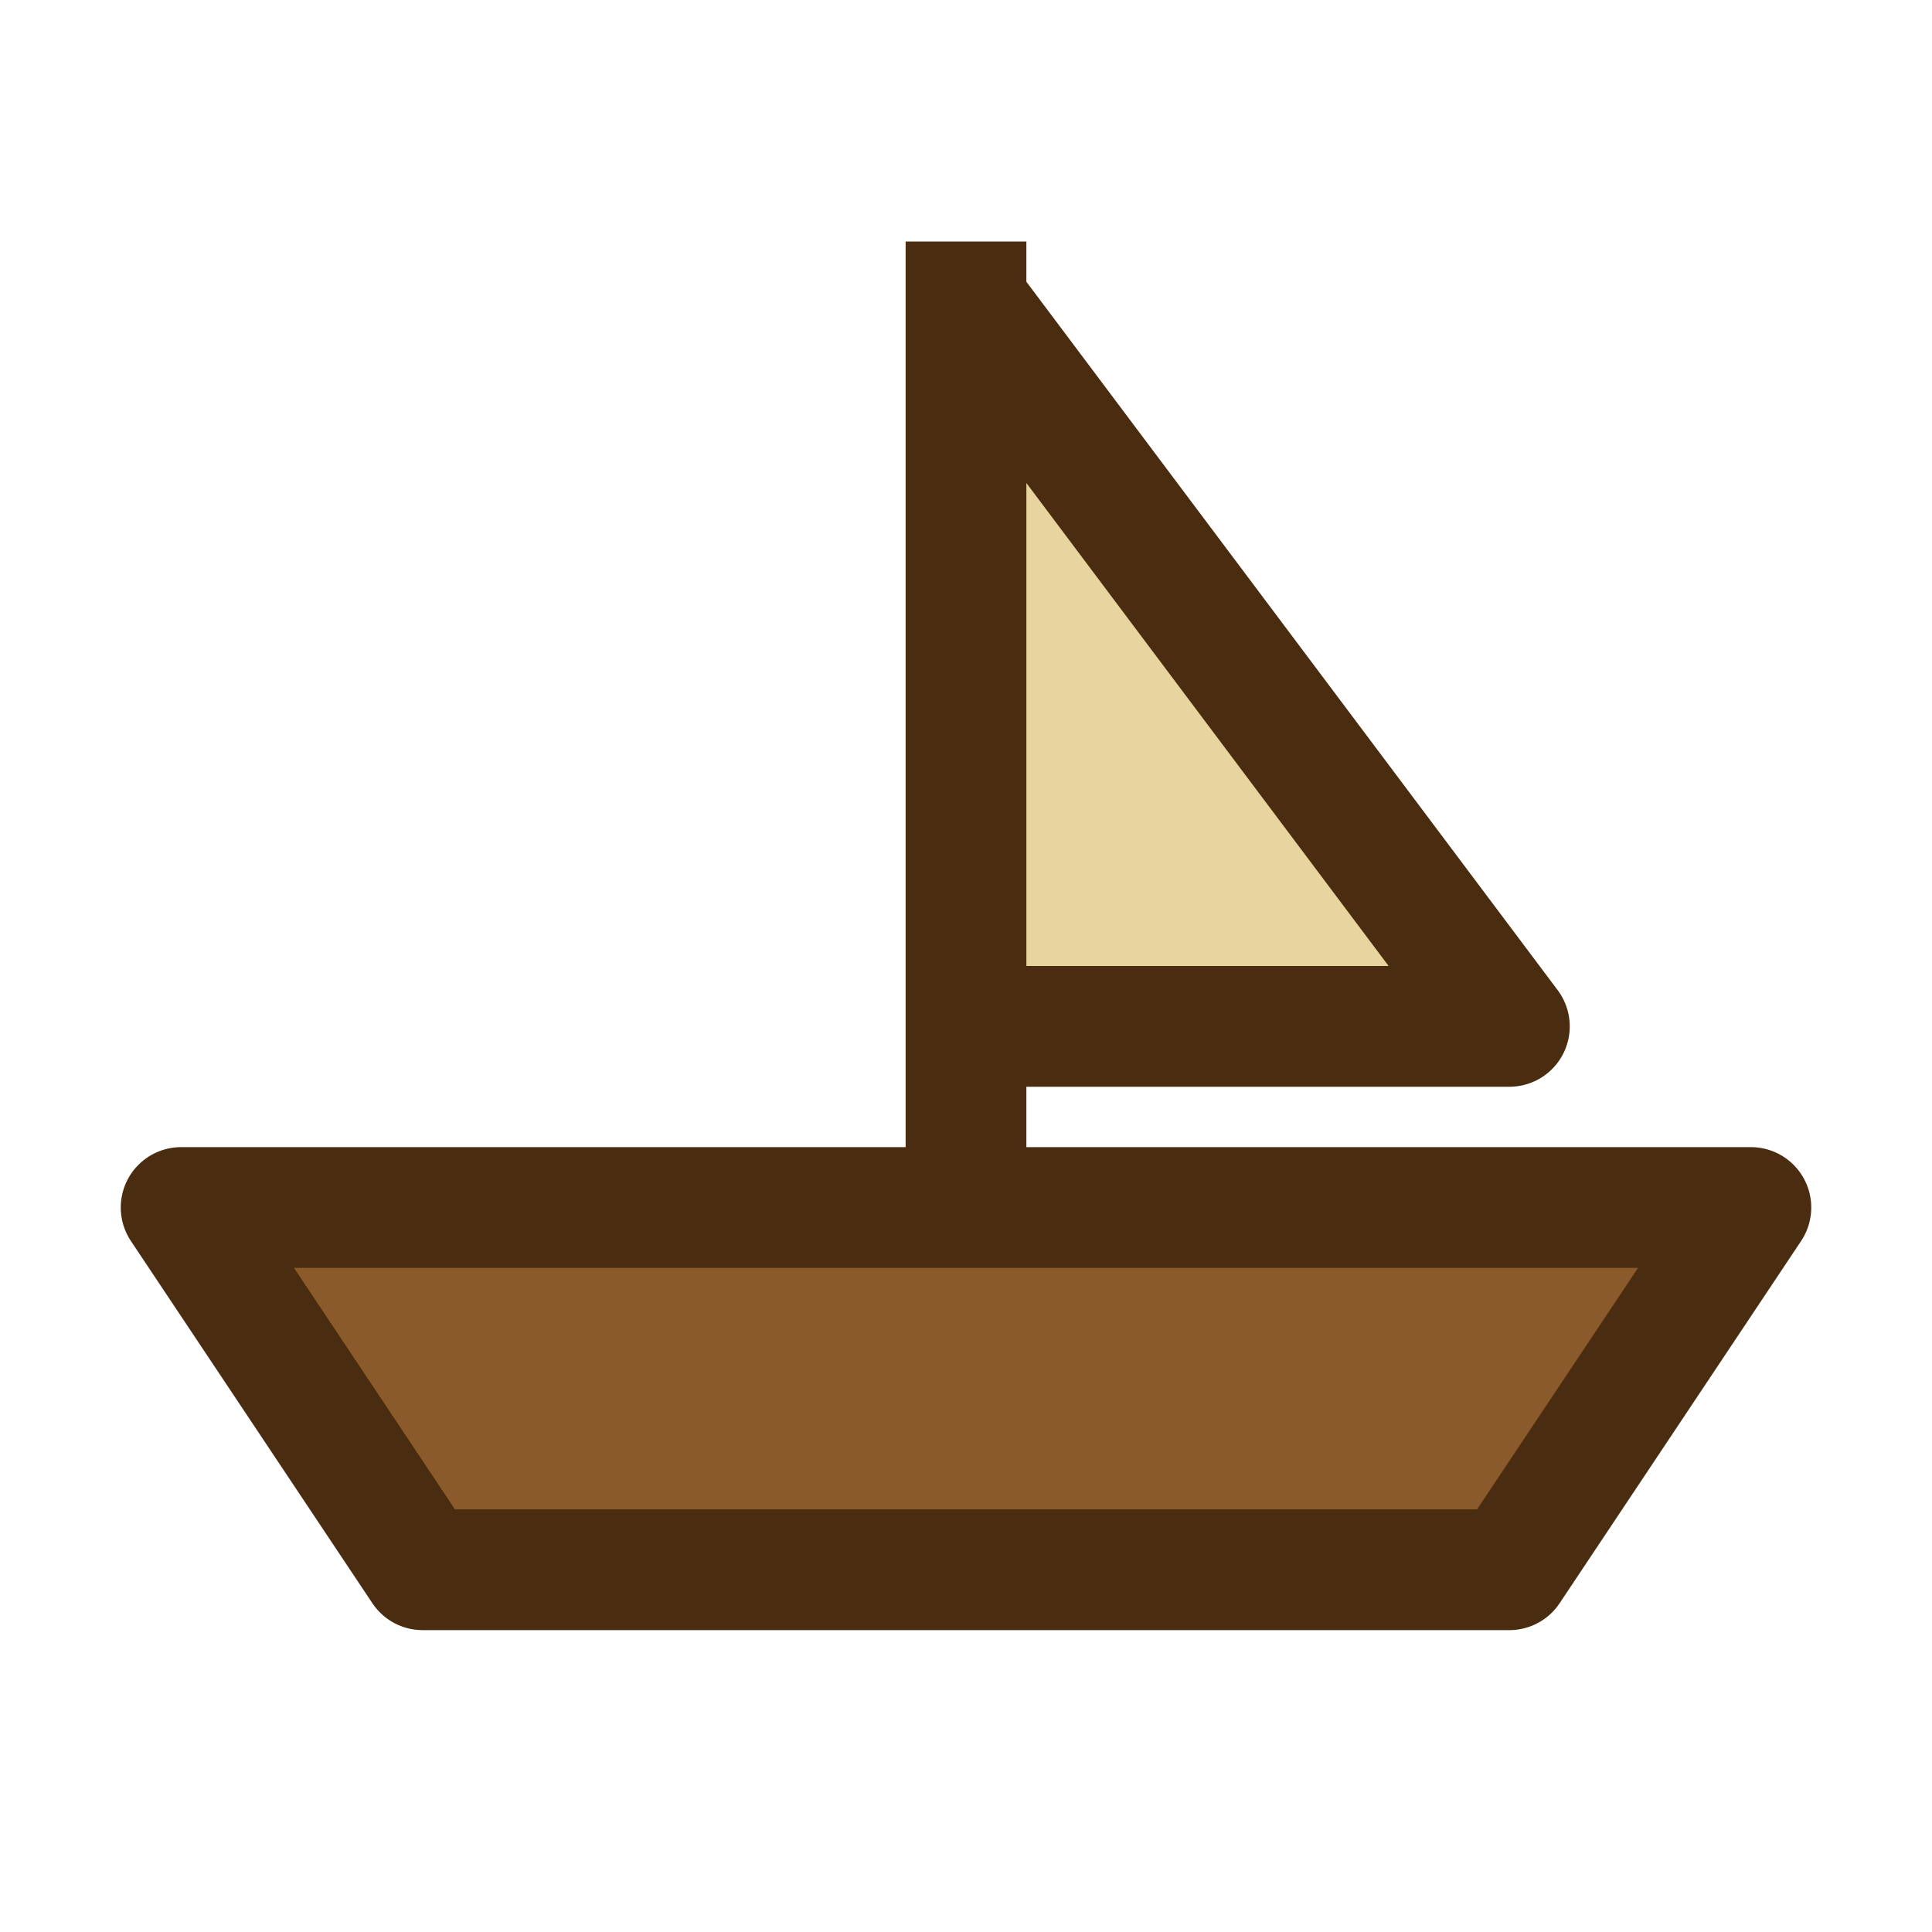
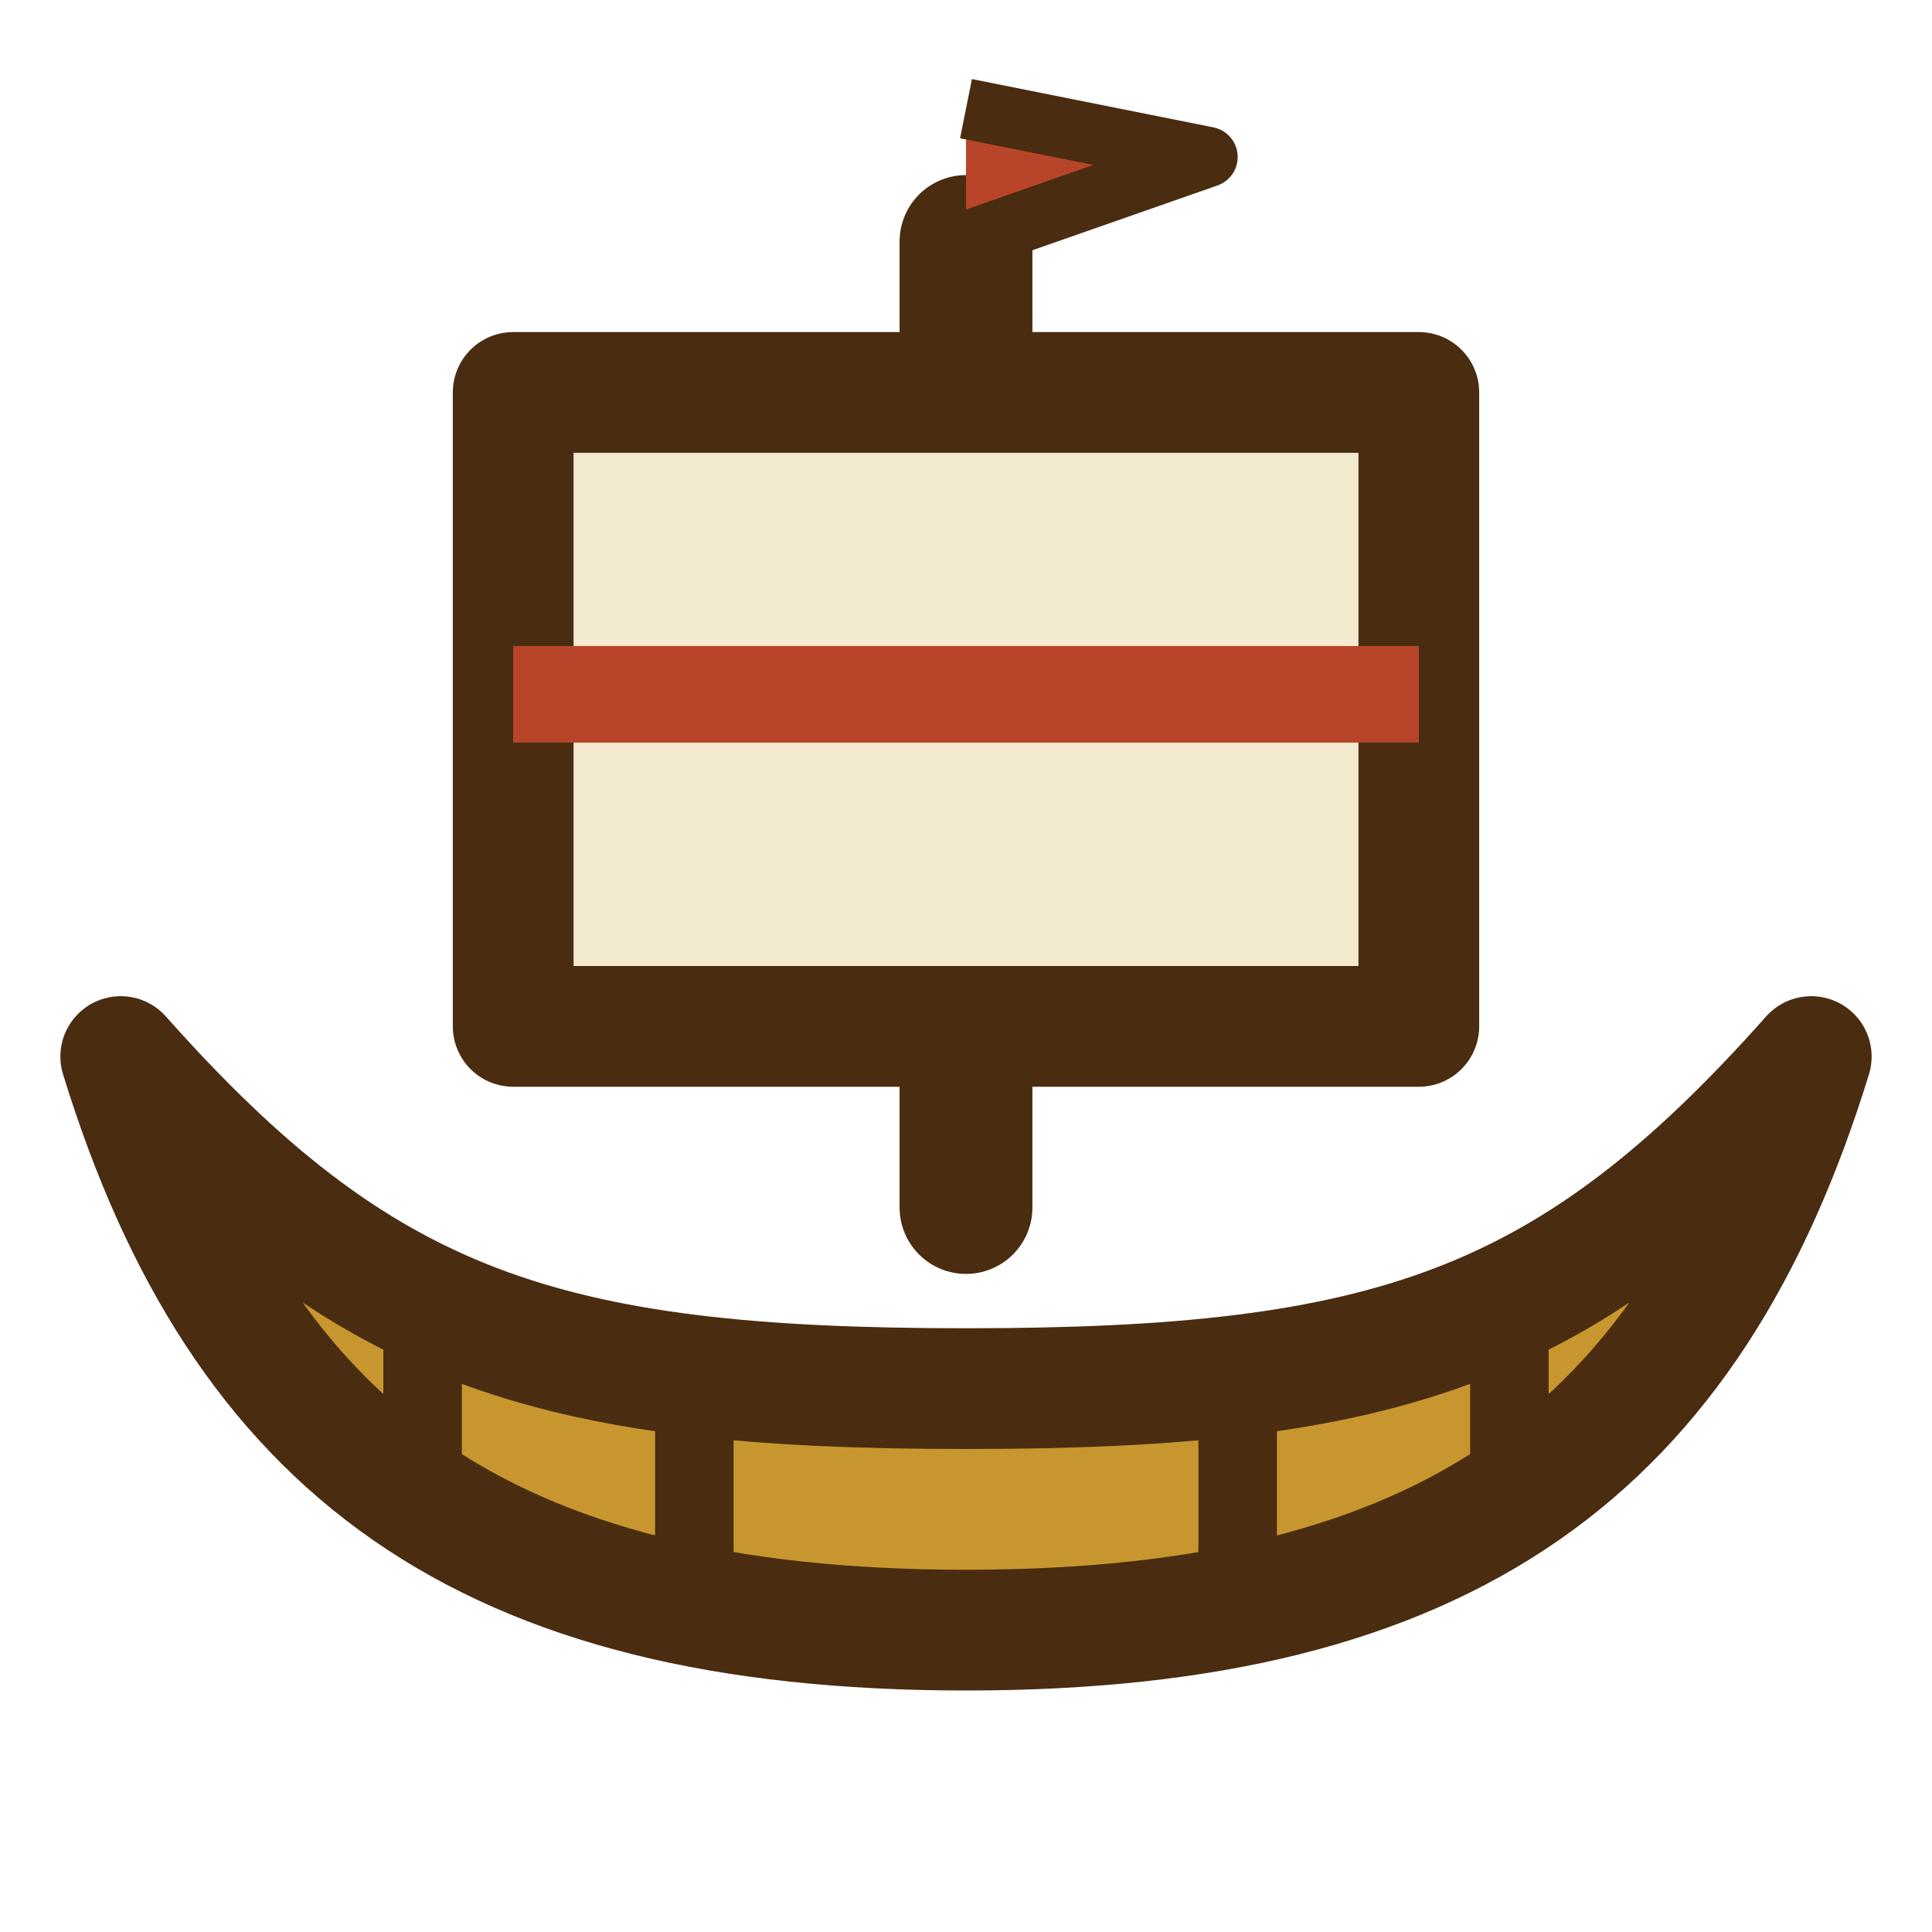
<svg xmlns="http://www.w3.org/2000/svg" viewBox="0 0 32 32">
-   <path d="M3 20h26l-4 6H7z" fill="#8a5a2b" stroke="#4a2c10" stroke-width="2" stroke-linejoin="round" />
-   <path d="M16 4v16M16 5l9 12H16" fill="#e8d49e" stroke="#4a2c10" stroke-width="2" stroke-linejoin="round" />
+   <path d="M16 4 V20" stroke="#4a2c10" stroke-width="2.2" stroke-linecap="round" />
+   <path d="M8.5 6.5 H23.5 V17 H8.5 Z" fill="#f3ead0" stroke="#4a2c10" stroke-width="2" stroke-linejoin="round" />
+   <path d="M8.5 11.5 H23.5" stroke="#b8452a" stroke-width="1.6" />
+   <path d="M2 17.5 C6 22 9 23 16 23 C23 23 26 22 30 17.5 C28 24 24 27 16 27 C8 27 4 24 2 17.5 Z" fill="#c8962e" stroke="#4a2c10" stroke-width="2" stroke-linejoin="round" />
+   <path d="M7 22.2 V25 M11.5 23.4 V26.4 M20.5 23.4 V26.4 M25 22.2 V25" stroke="#4a2c10" stroke-width="1.3" stroke-linecap="round" />
+   <path d="M16 4 L20 2.6 L16 1.8" fill="#b8452a" stroke="#4a2c10" stroke-width="1" stroke-linejoin="round" />
</svg>
